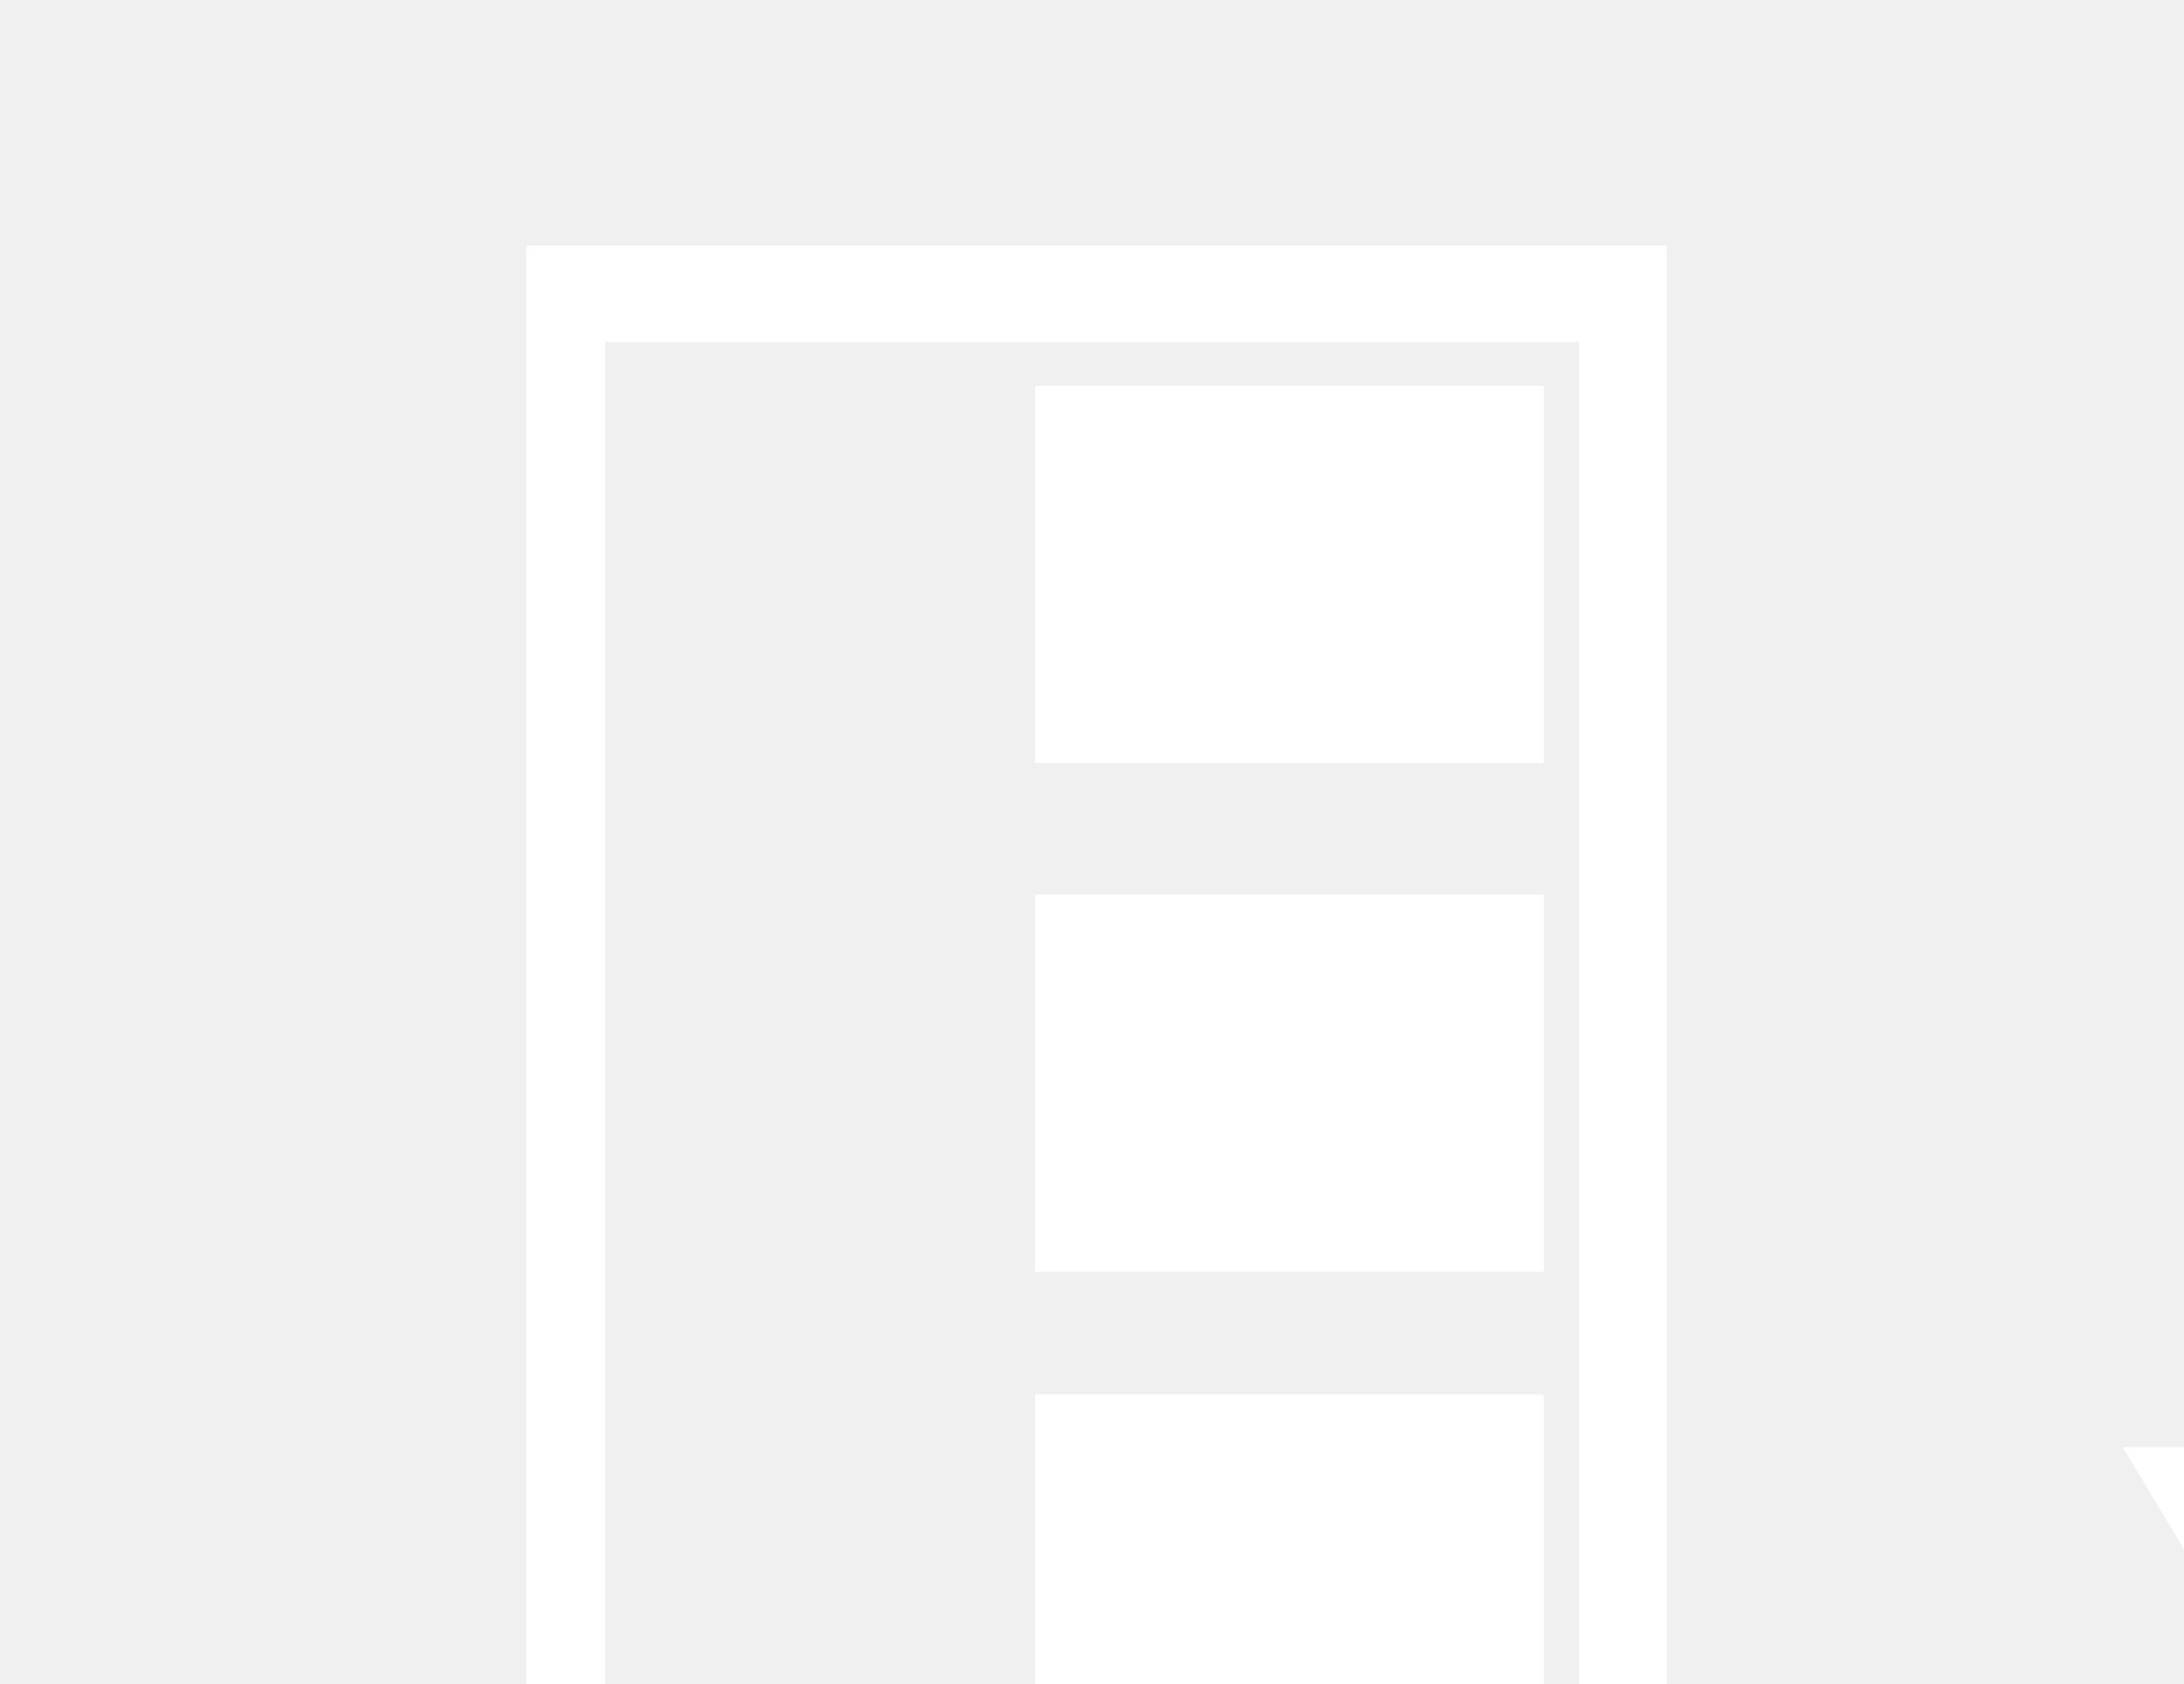
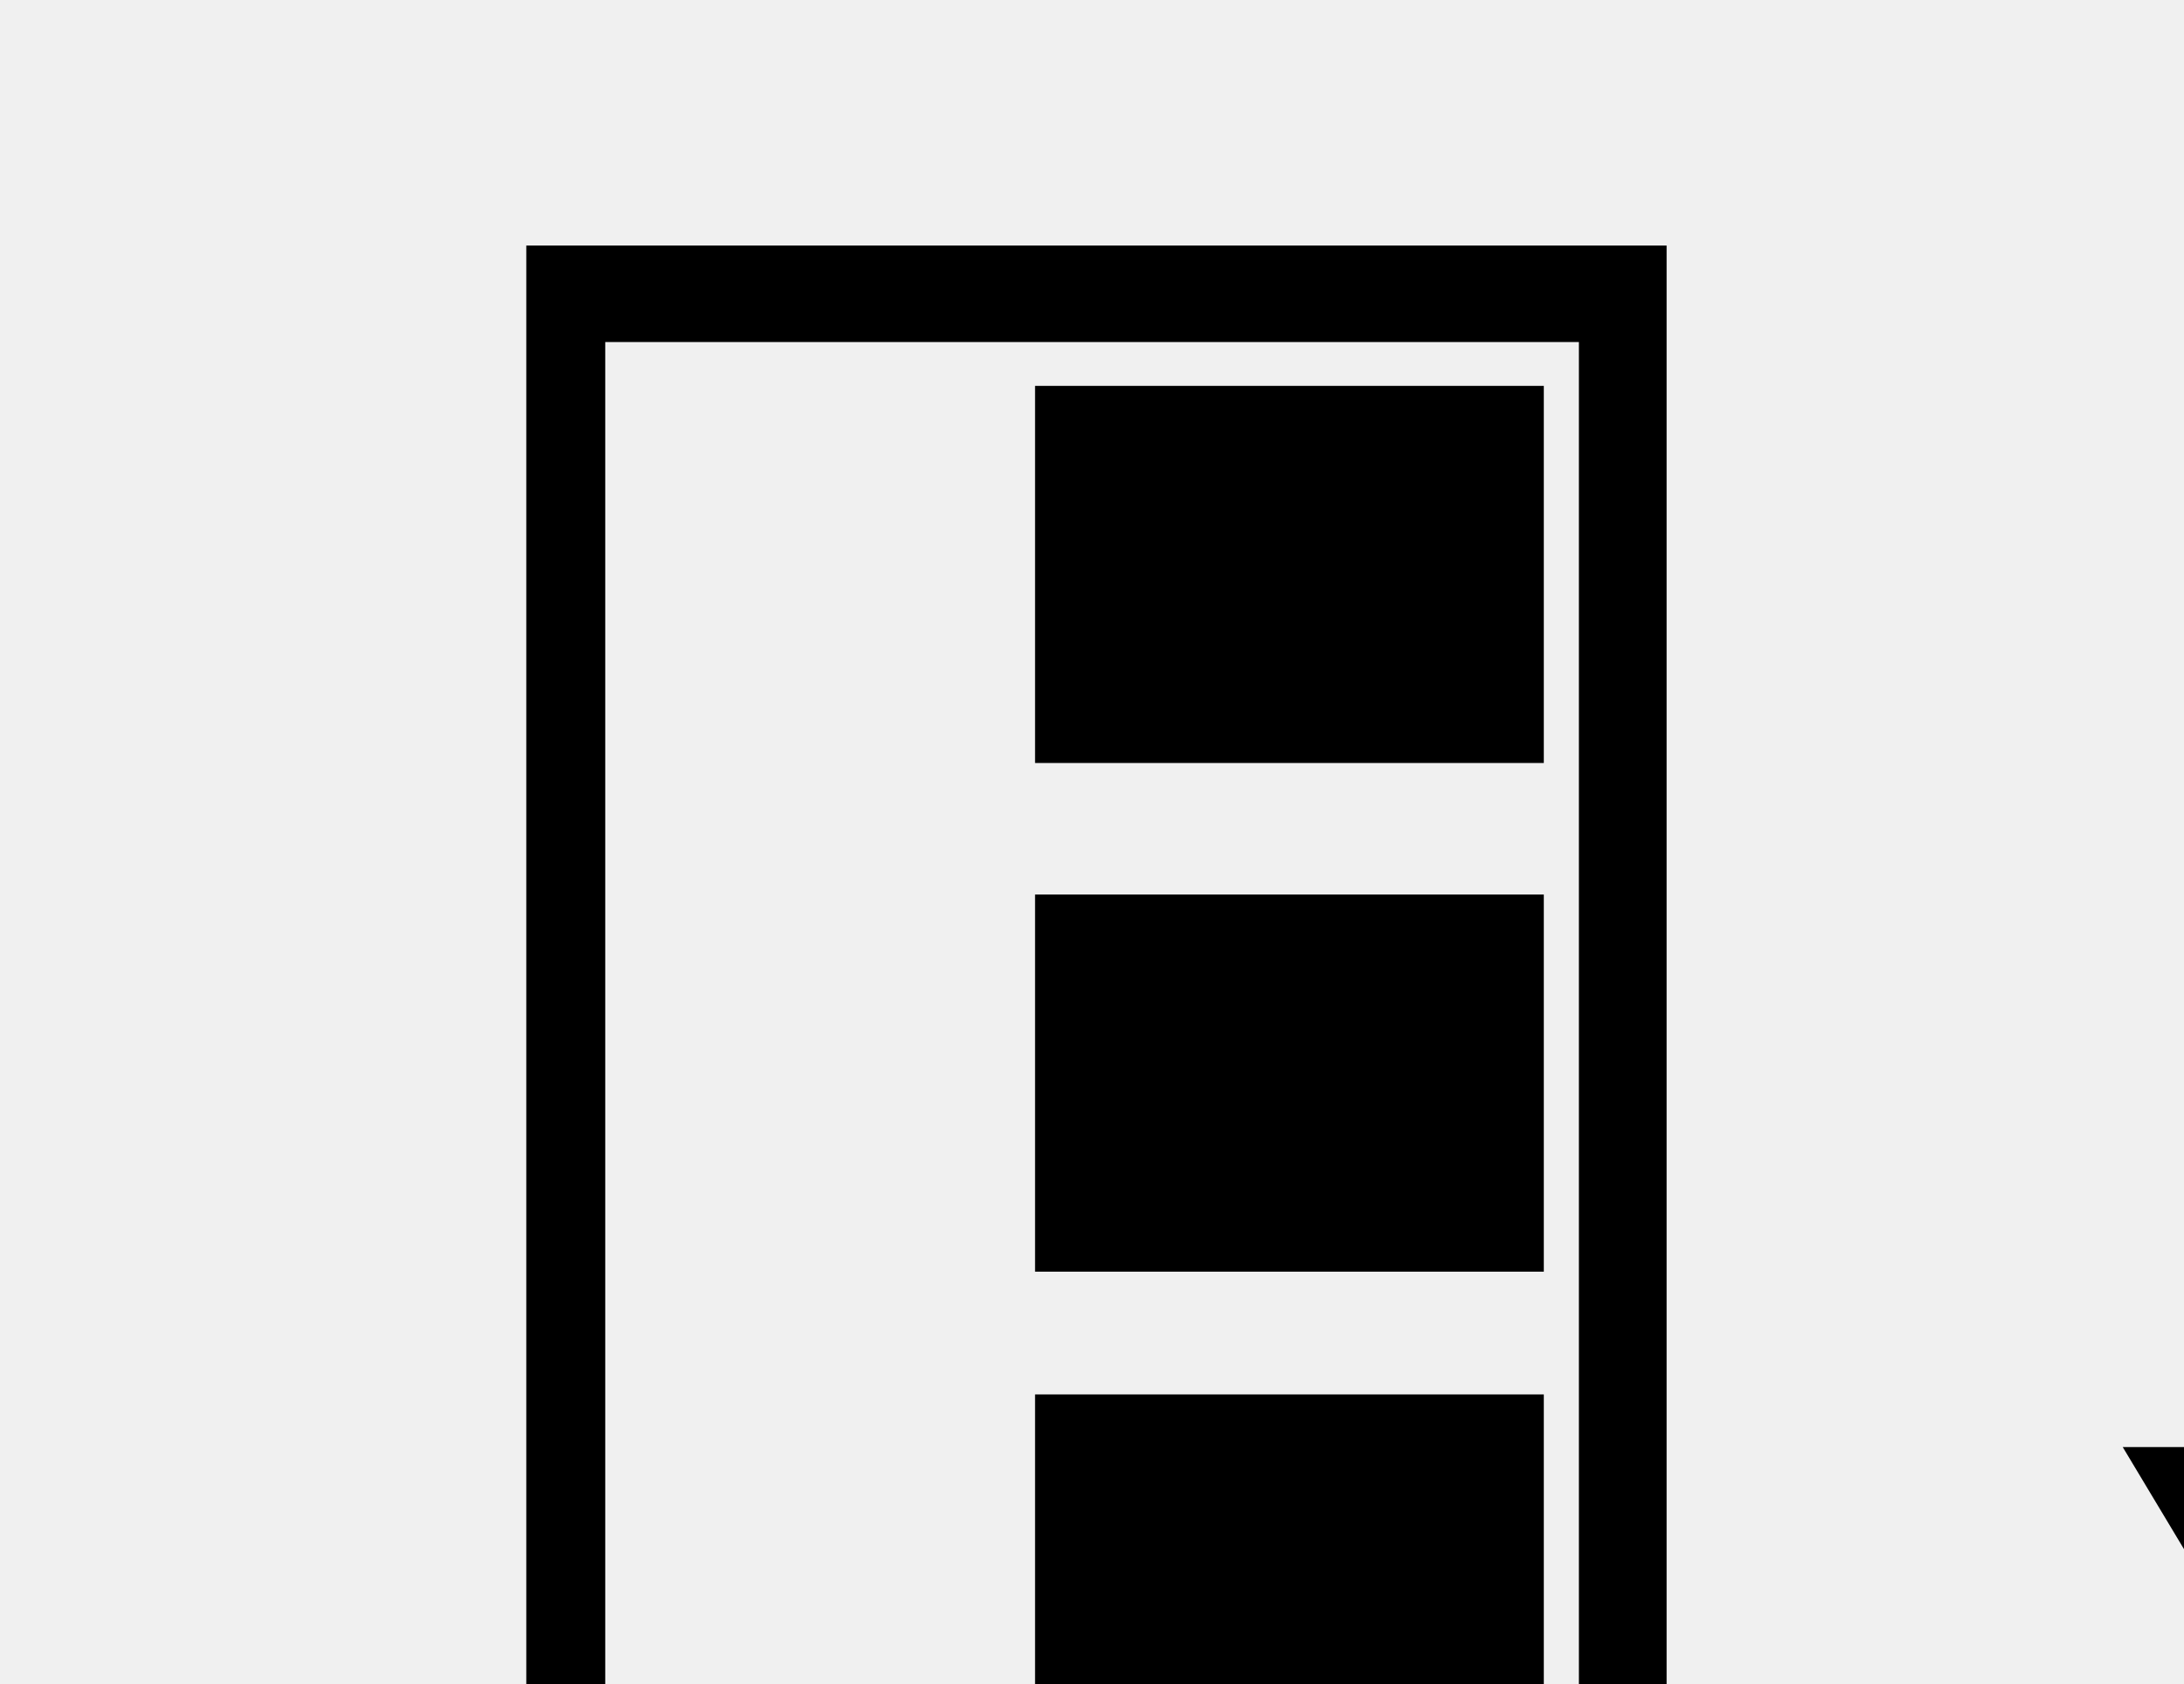
<svg xmlns="http://www.w3.org/2000/svg" id="Layer_2" viewbox="0 0 36 24">
-   <path d="M27.5 22l-3.3-5.5h6.7zm-8.5-.2H6v-19h13v19zm-12.1-.9H18v-17H6.9v17z" fill="#fff">
+   <path d="M27.5 22l-3.3-5.5h6.7zm-8.5-.2H6v-19h13v19zm-12.1-.9H18v-17H6.9v17z">
 </path>
-   <path d="M11.8 15.9h5.8v4.3h-5.8zm0-5.7h5.8v4.3h-5.8zm0-5.8h5.8v4.3h-5.8z" fill="#fff">
+   <path d="M11.8 15.9h5.8v4.3h-5.8zm0-5.7h5.8v4.3h-5.8zm0-5.8h5.8v4.3h-5.8z">
 </path>
</svg>
